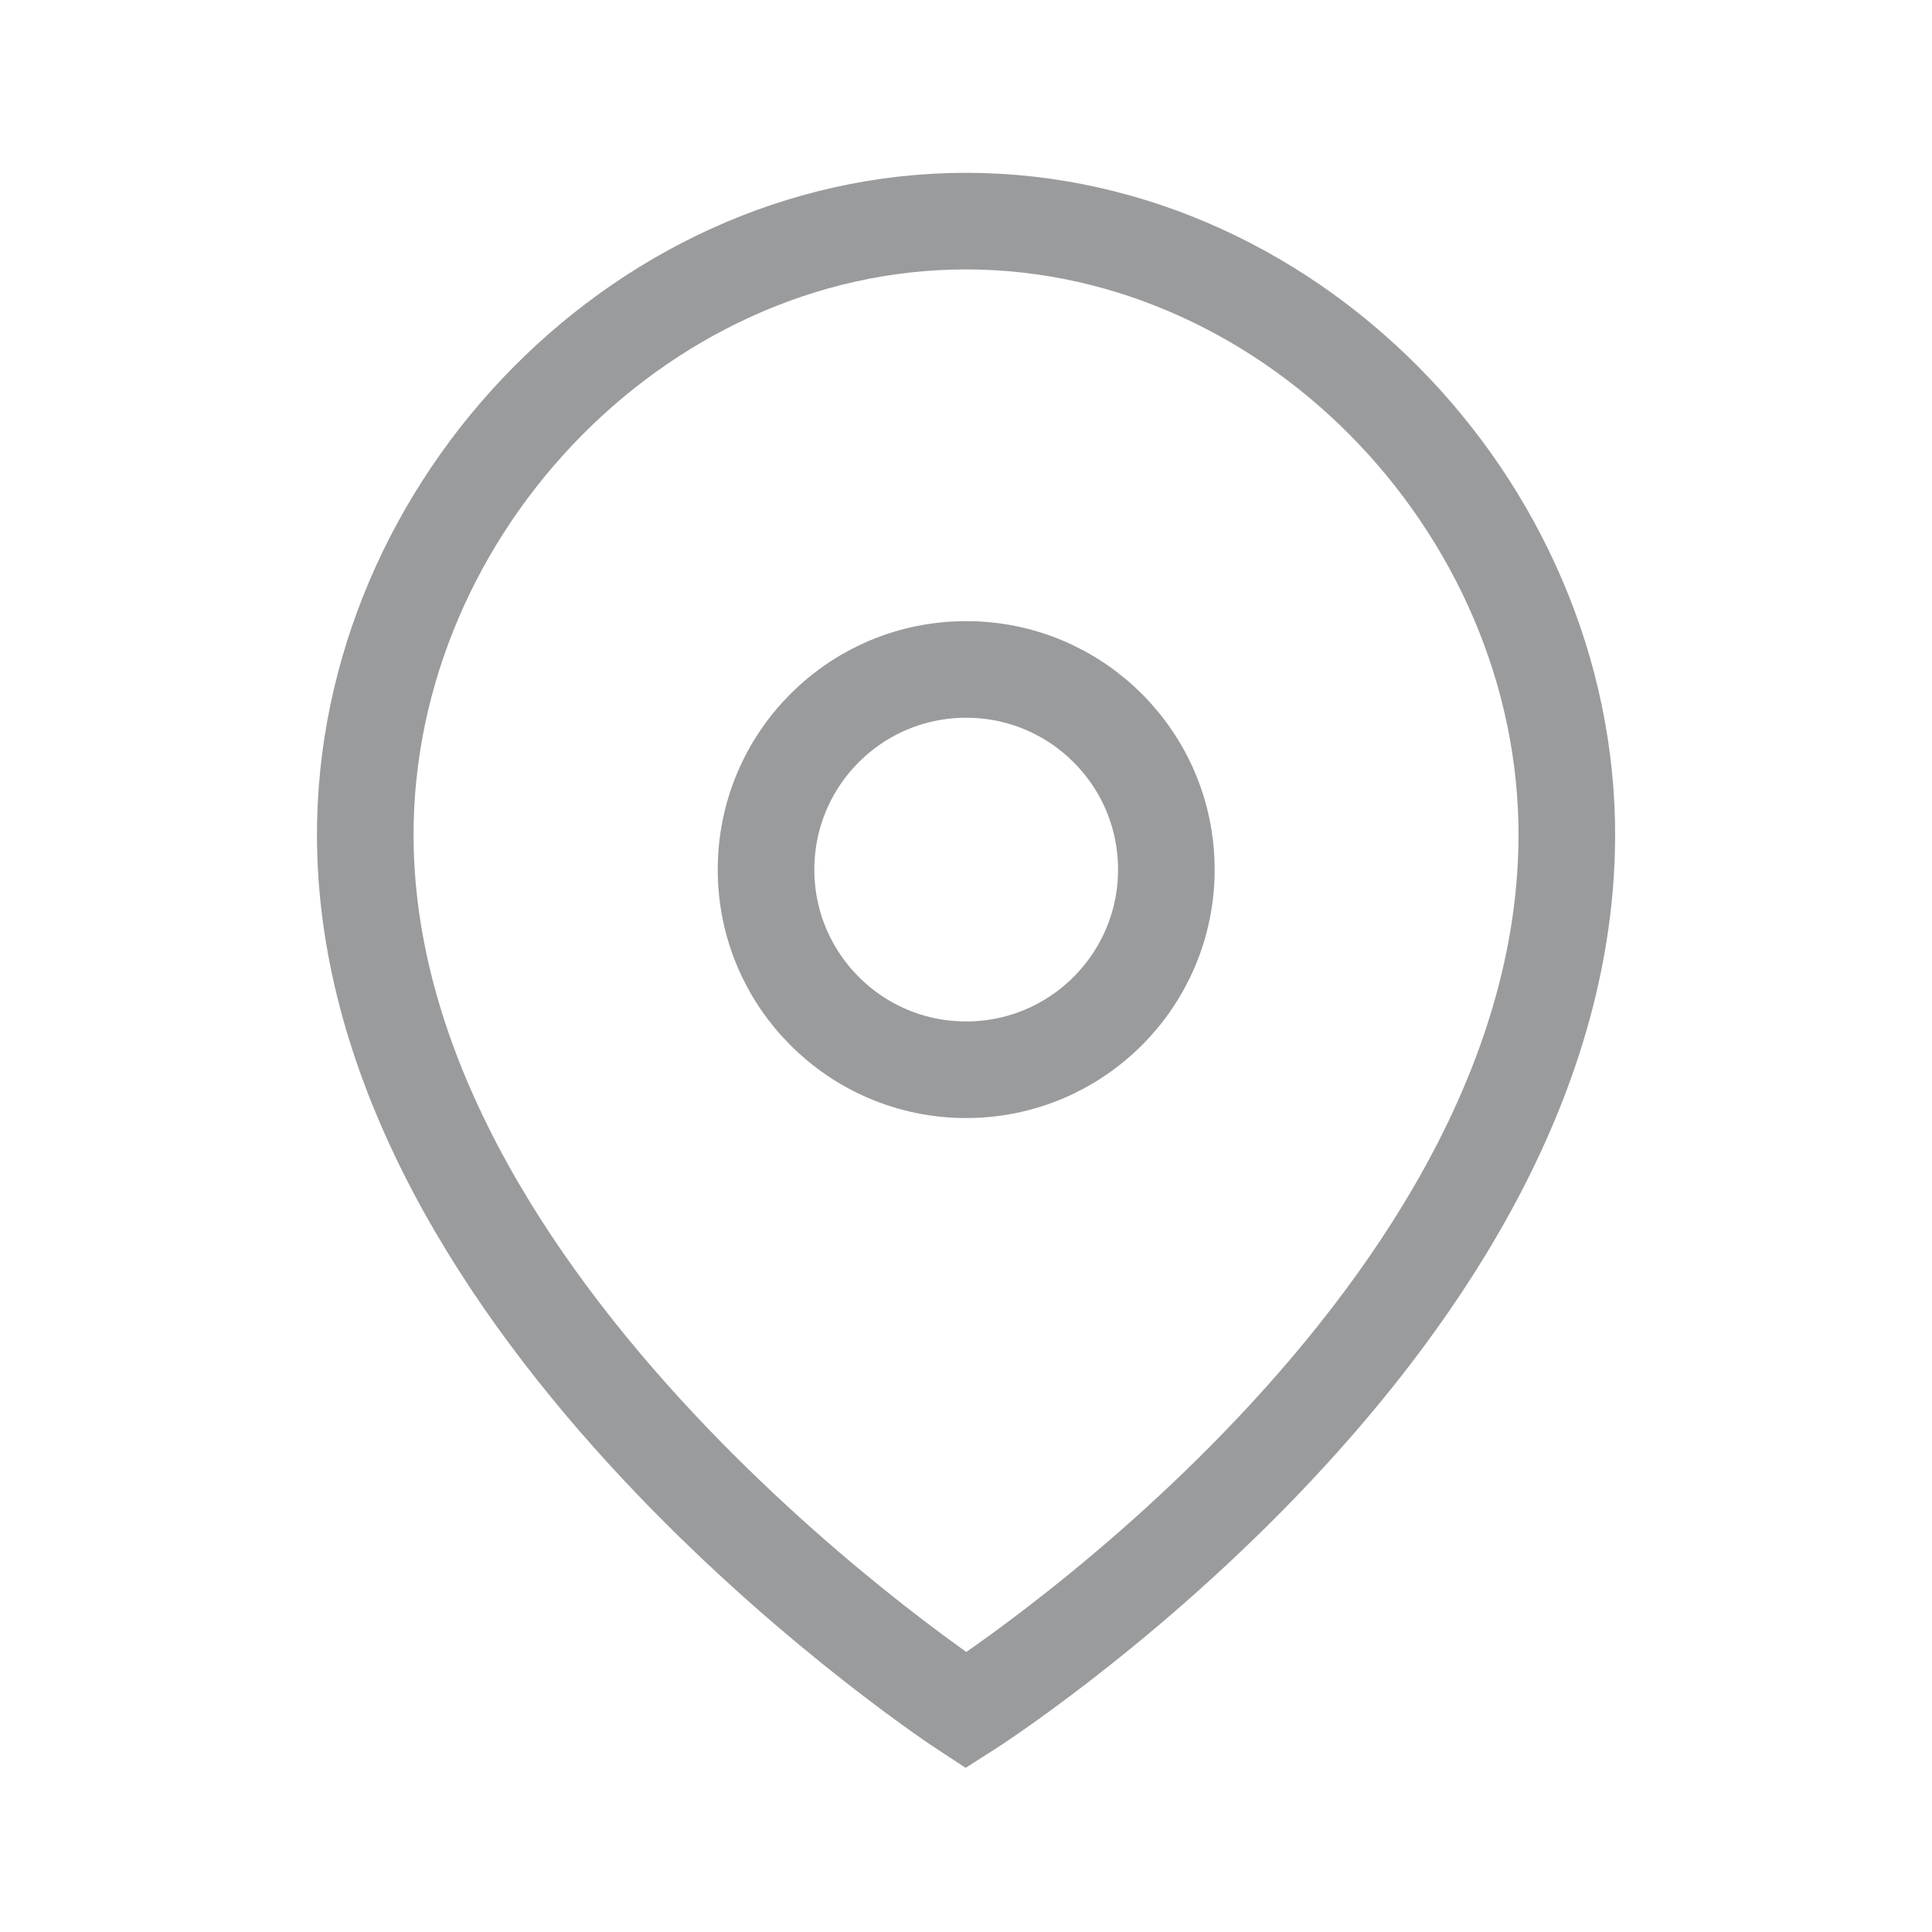
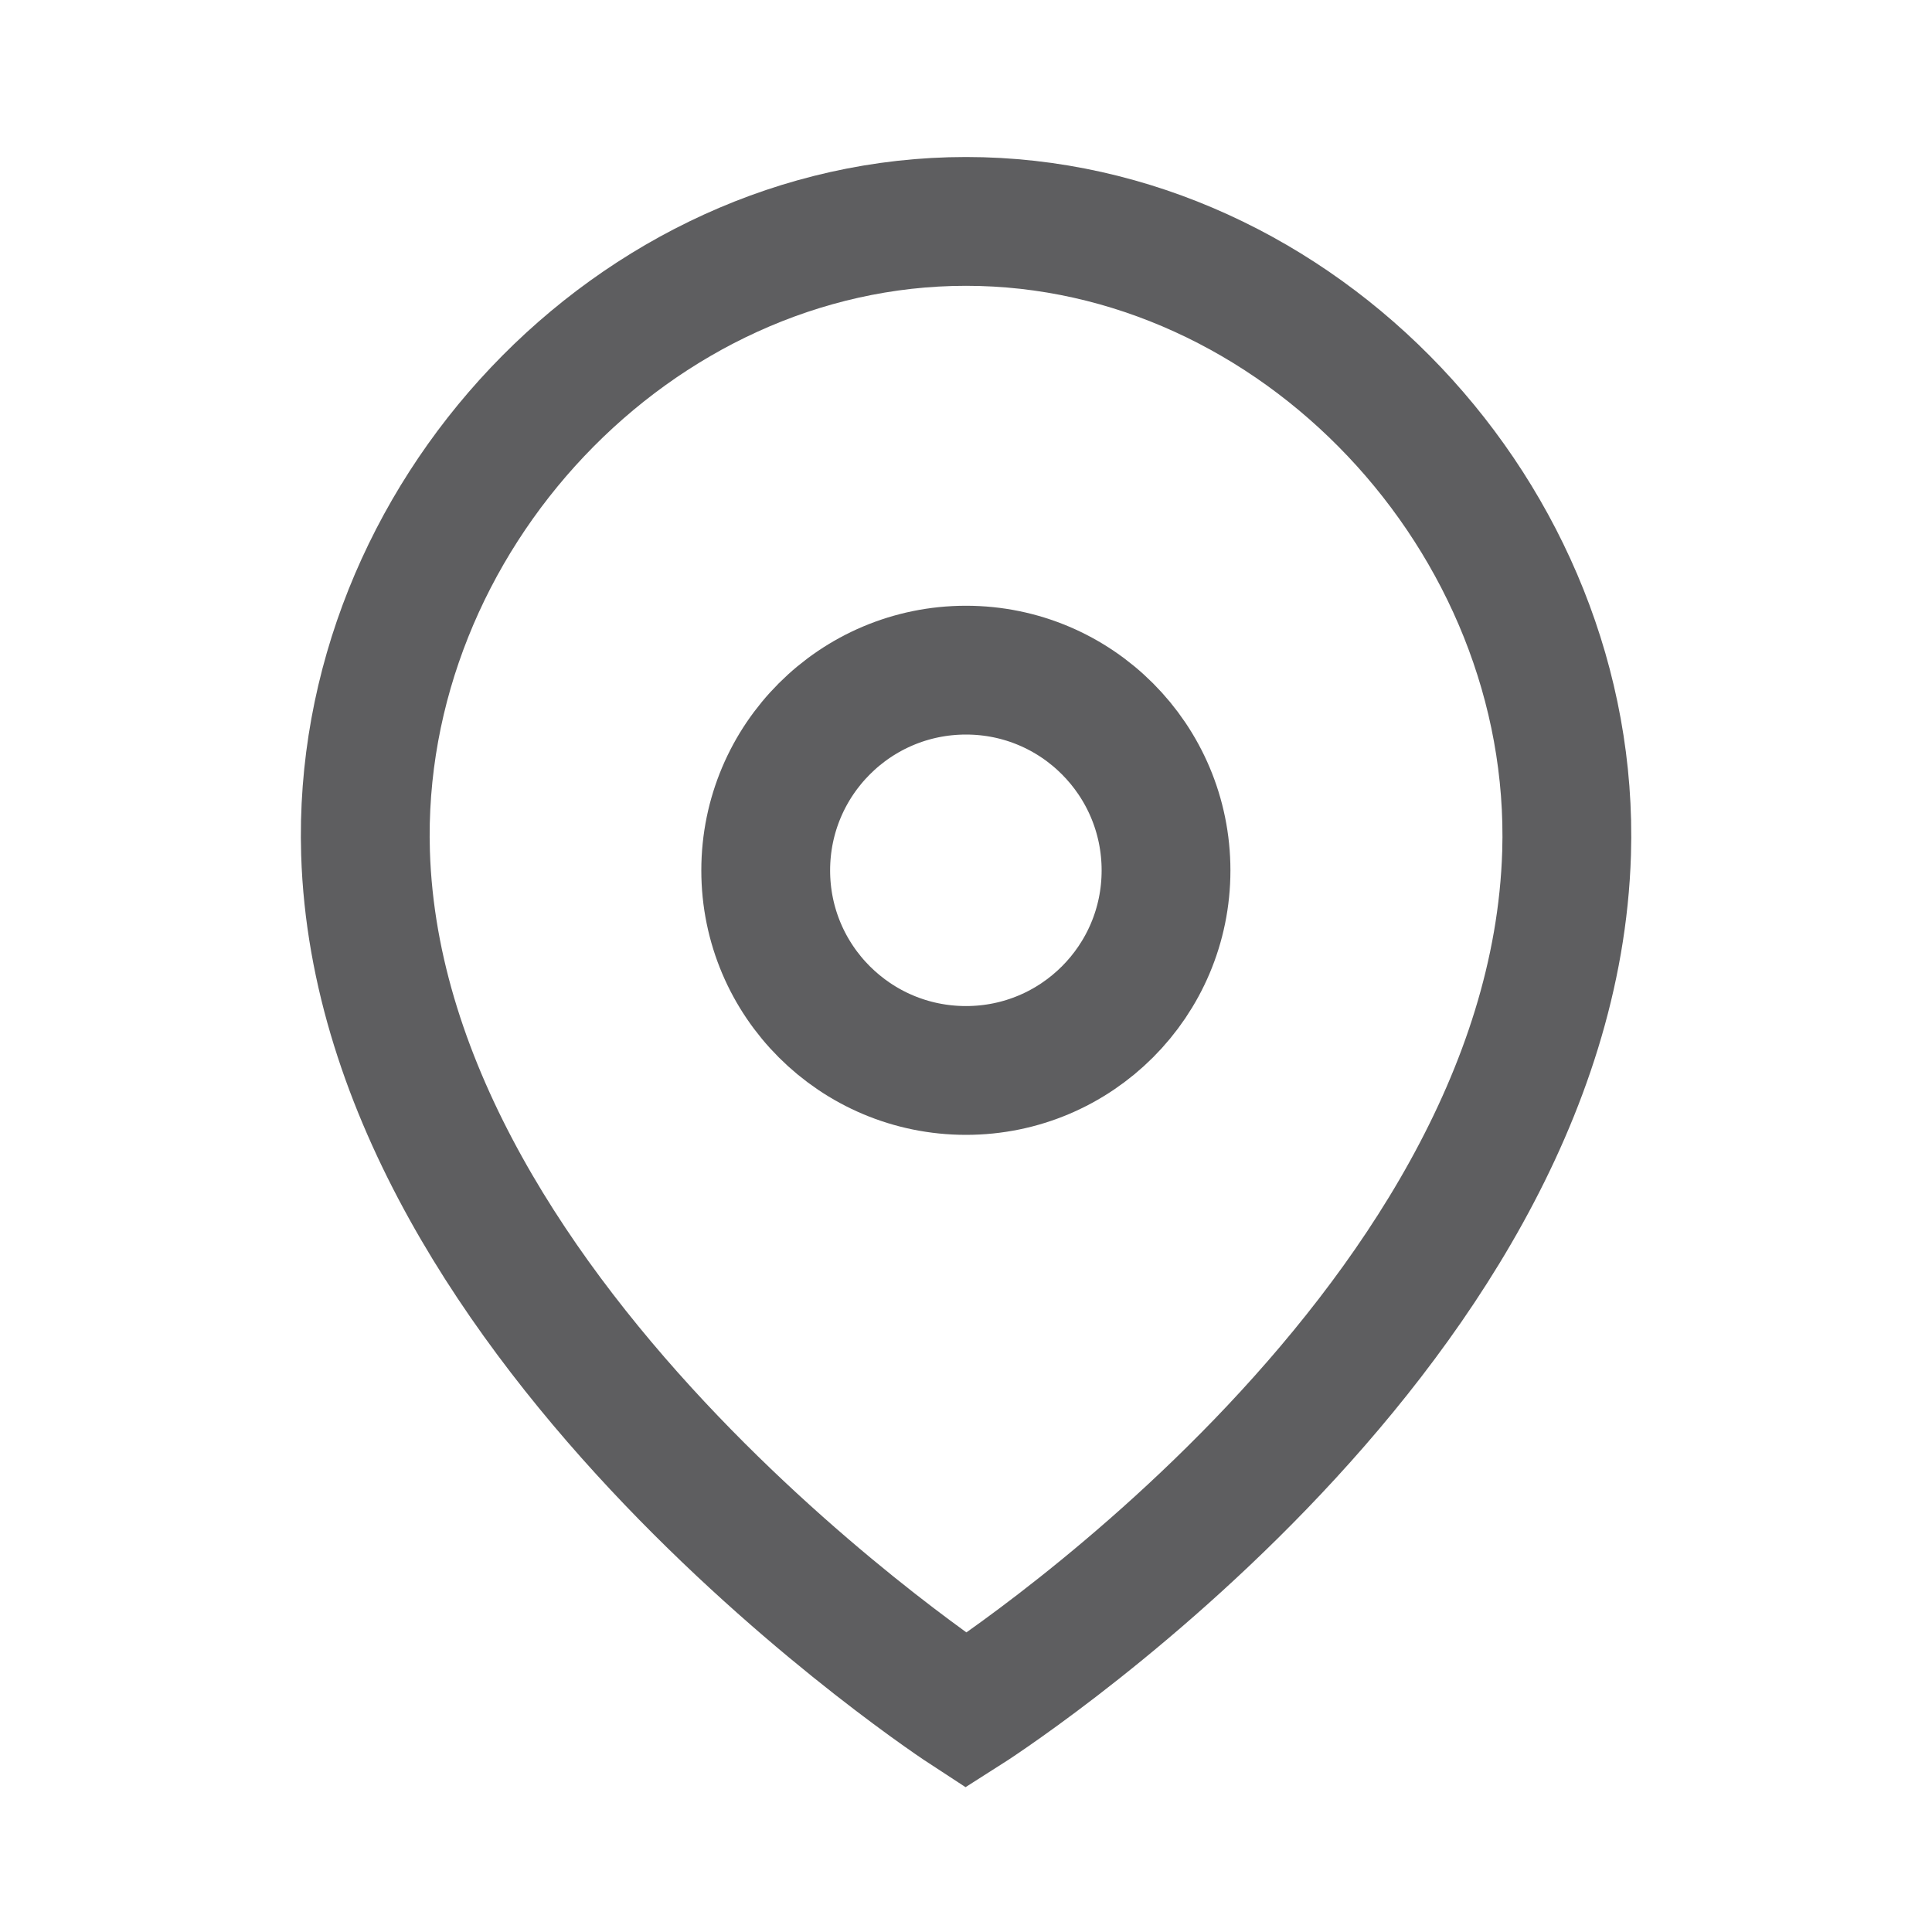
- <svg xmlns="http://www.w3.org/2000/svg" width="20" height="20" viewBox="0 0 20 20" fill="none">
-   <path fill-rule="evenodd" clip-rule="evenodd" d="M12.074 9.002C12.074 7.857 11.146 6.93 10.002 6.93C8.857 6.93 7.93 7.857 7.93 9.002C7.93 10.146 8.857 11.074 10.002 11.074C11.146 11.074 12.074 10.146 12.074 9.002Z" stroke="#9A9B9D" stroke-linecap="round" stroke-linejoin="round" />
-   <path fill-rule="evenodd" clip-rule="evenodd" d="M10 17.706C10 17.706 3.937 13.756 3.784 8.828C3.677 5.368 6.567 2.289 10 2.289C13.434 2.289 16.323 5.368 16.217 8.828C16.063 13.857 10 17.706 10 17.706Z" stroke="#9A9B9D" stroke-linecap="round" />
+ <svg xmlns="http://www.w3.org/2000/svg" width="15" height="15" viewBox="0 0 15 15" fill="none">
+   <path fill-rule="evenodd" clip-rule="evenodd" d="M9.053 6.758C9.053 5.899 8.358 5.203 7.5 5.203C6.641 5.203 5.945 5.899 5.945 6.758C5.945 7.616 6.641 8.311 7.5 8.311C8.358 8.311 9.053 7.616 9.053 6.758Z" stroke="#5E5E60" stroke-linecap="round" stroke-linejoin="round" />
+   <path fill-rule="evenodd" clip-rule="evenodd" d="M7.5 13.281C7.5 13.281 2.953 10.319 2.838 6.623C2.758 4.028 4.925 1.719 7.5 1.719C10.075 1.719 12.242 4.028 12.163 6.623C12.047 10.395 7.5 13.281 7.5 13.281Z" stroke="#5E5E60" stroke-linecap="round" />
</svg>
